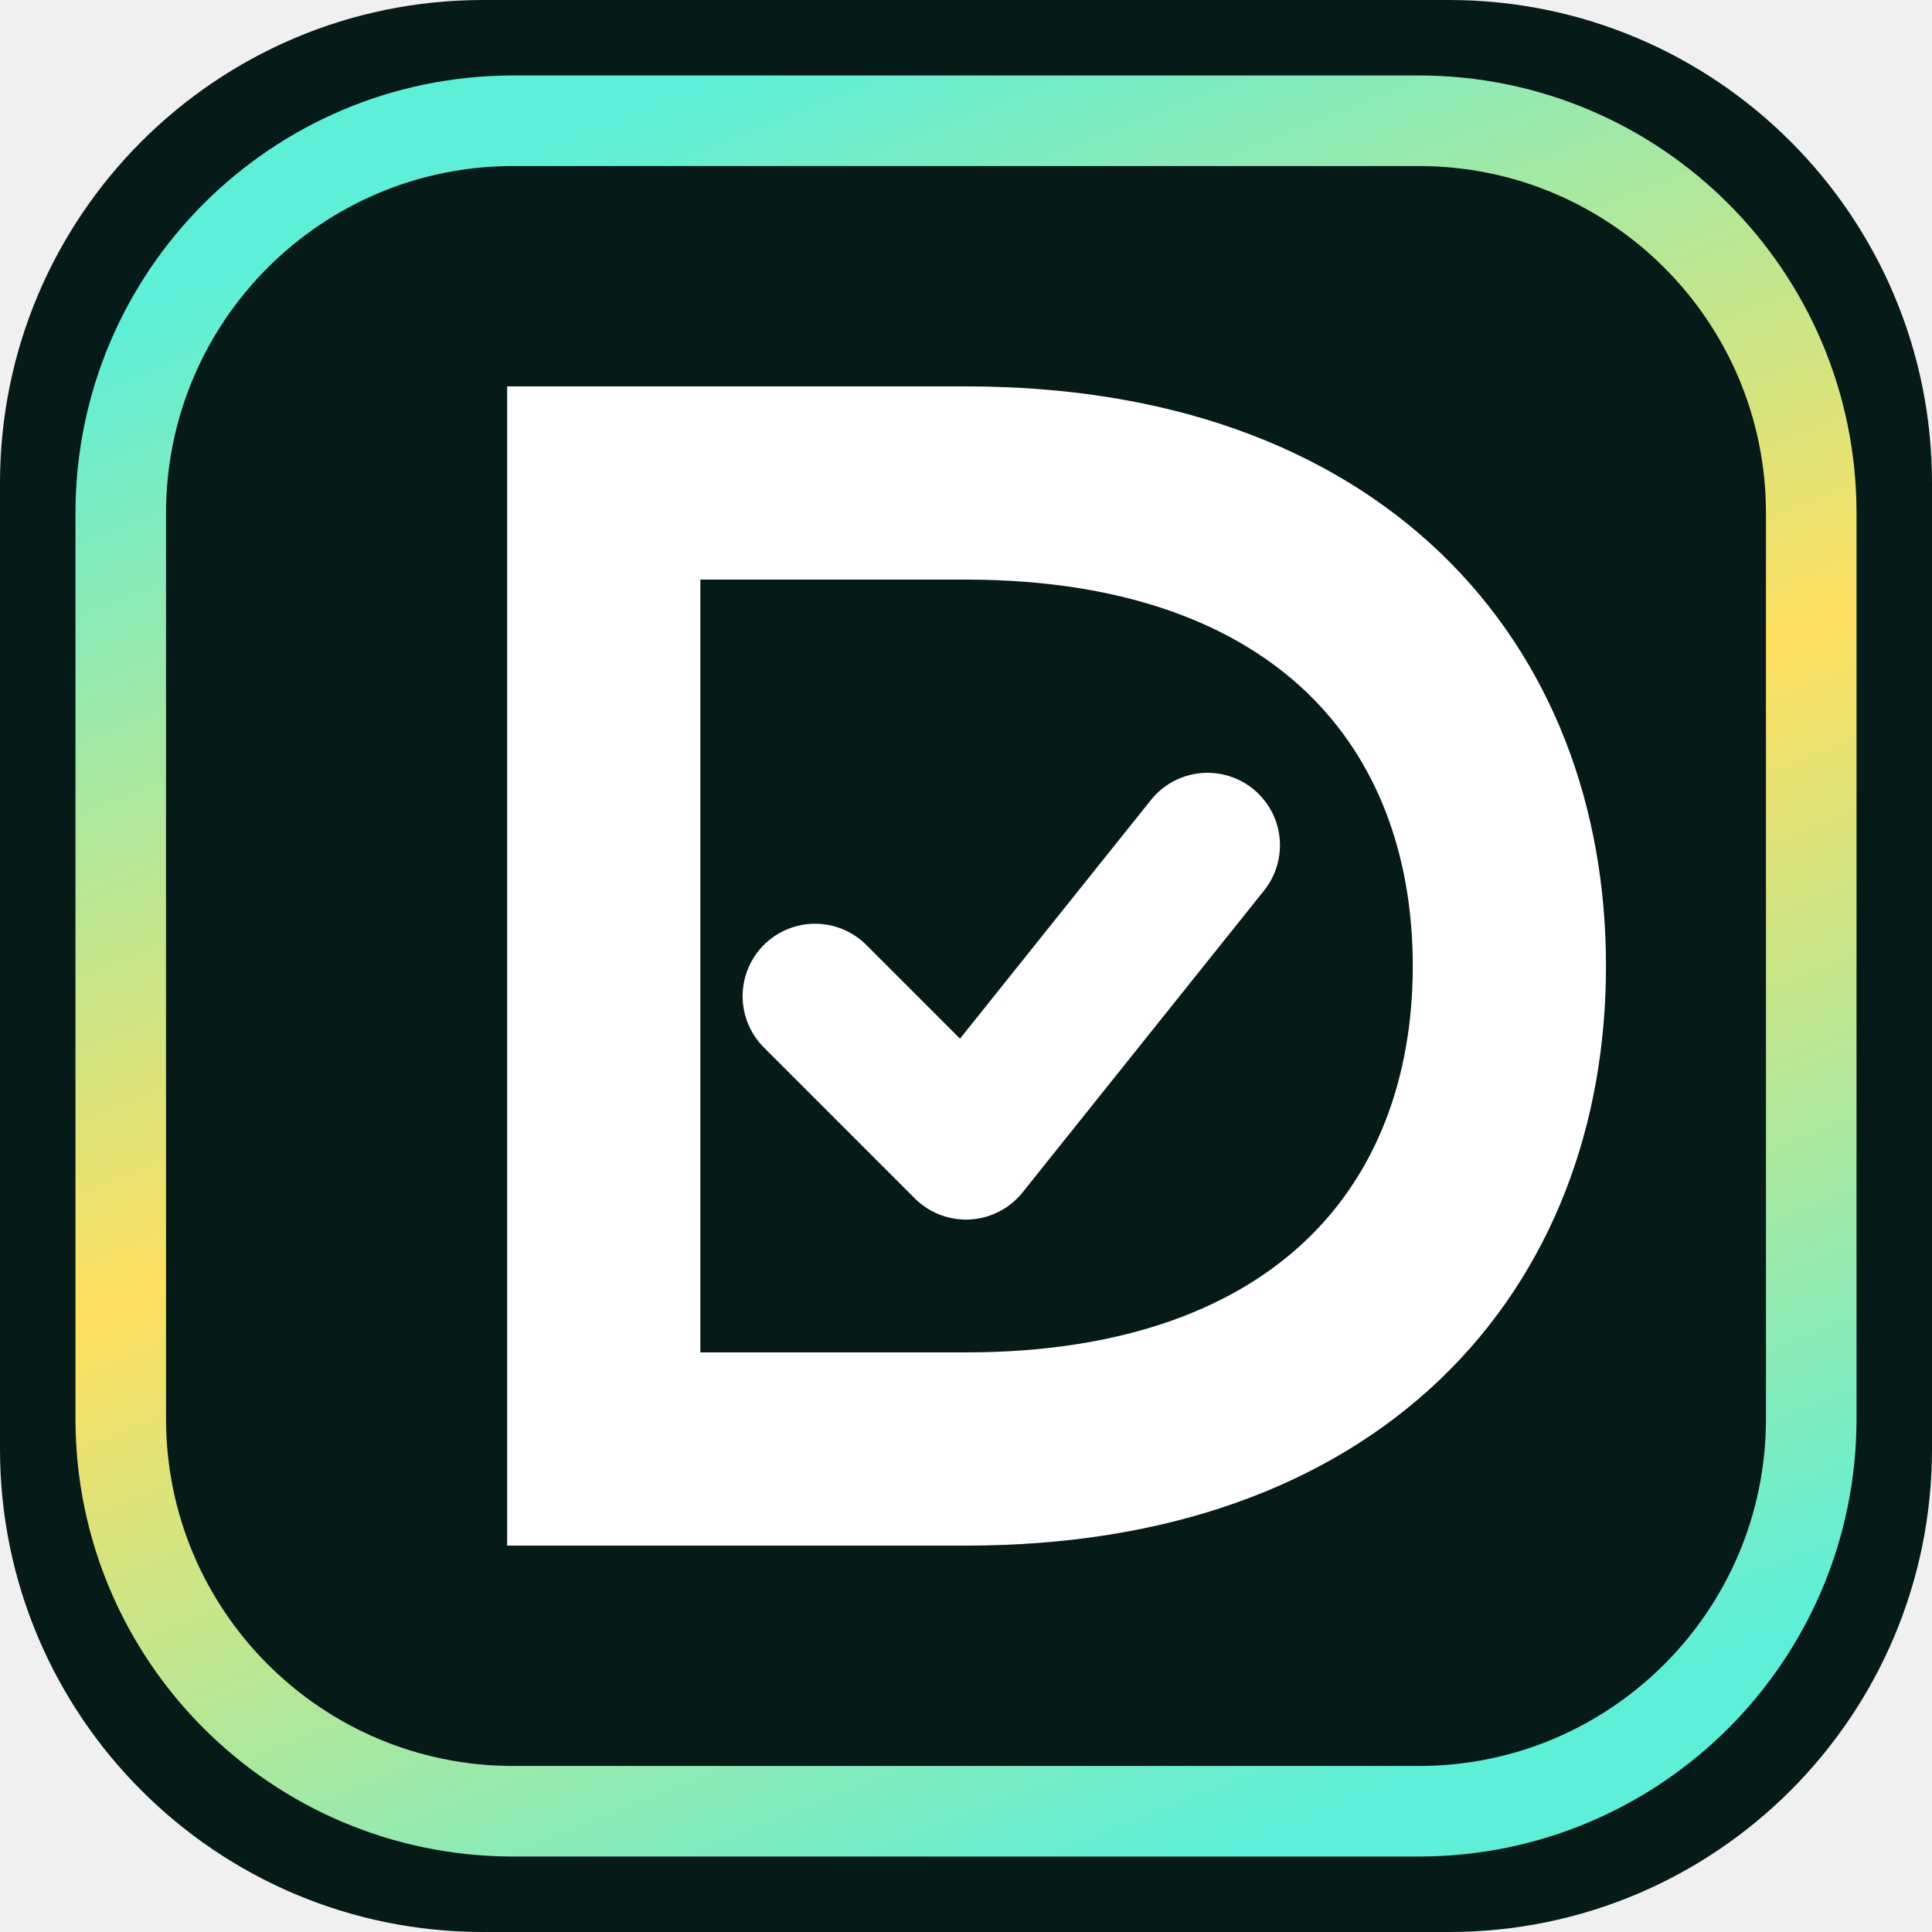
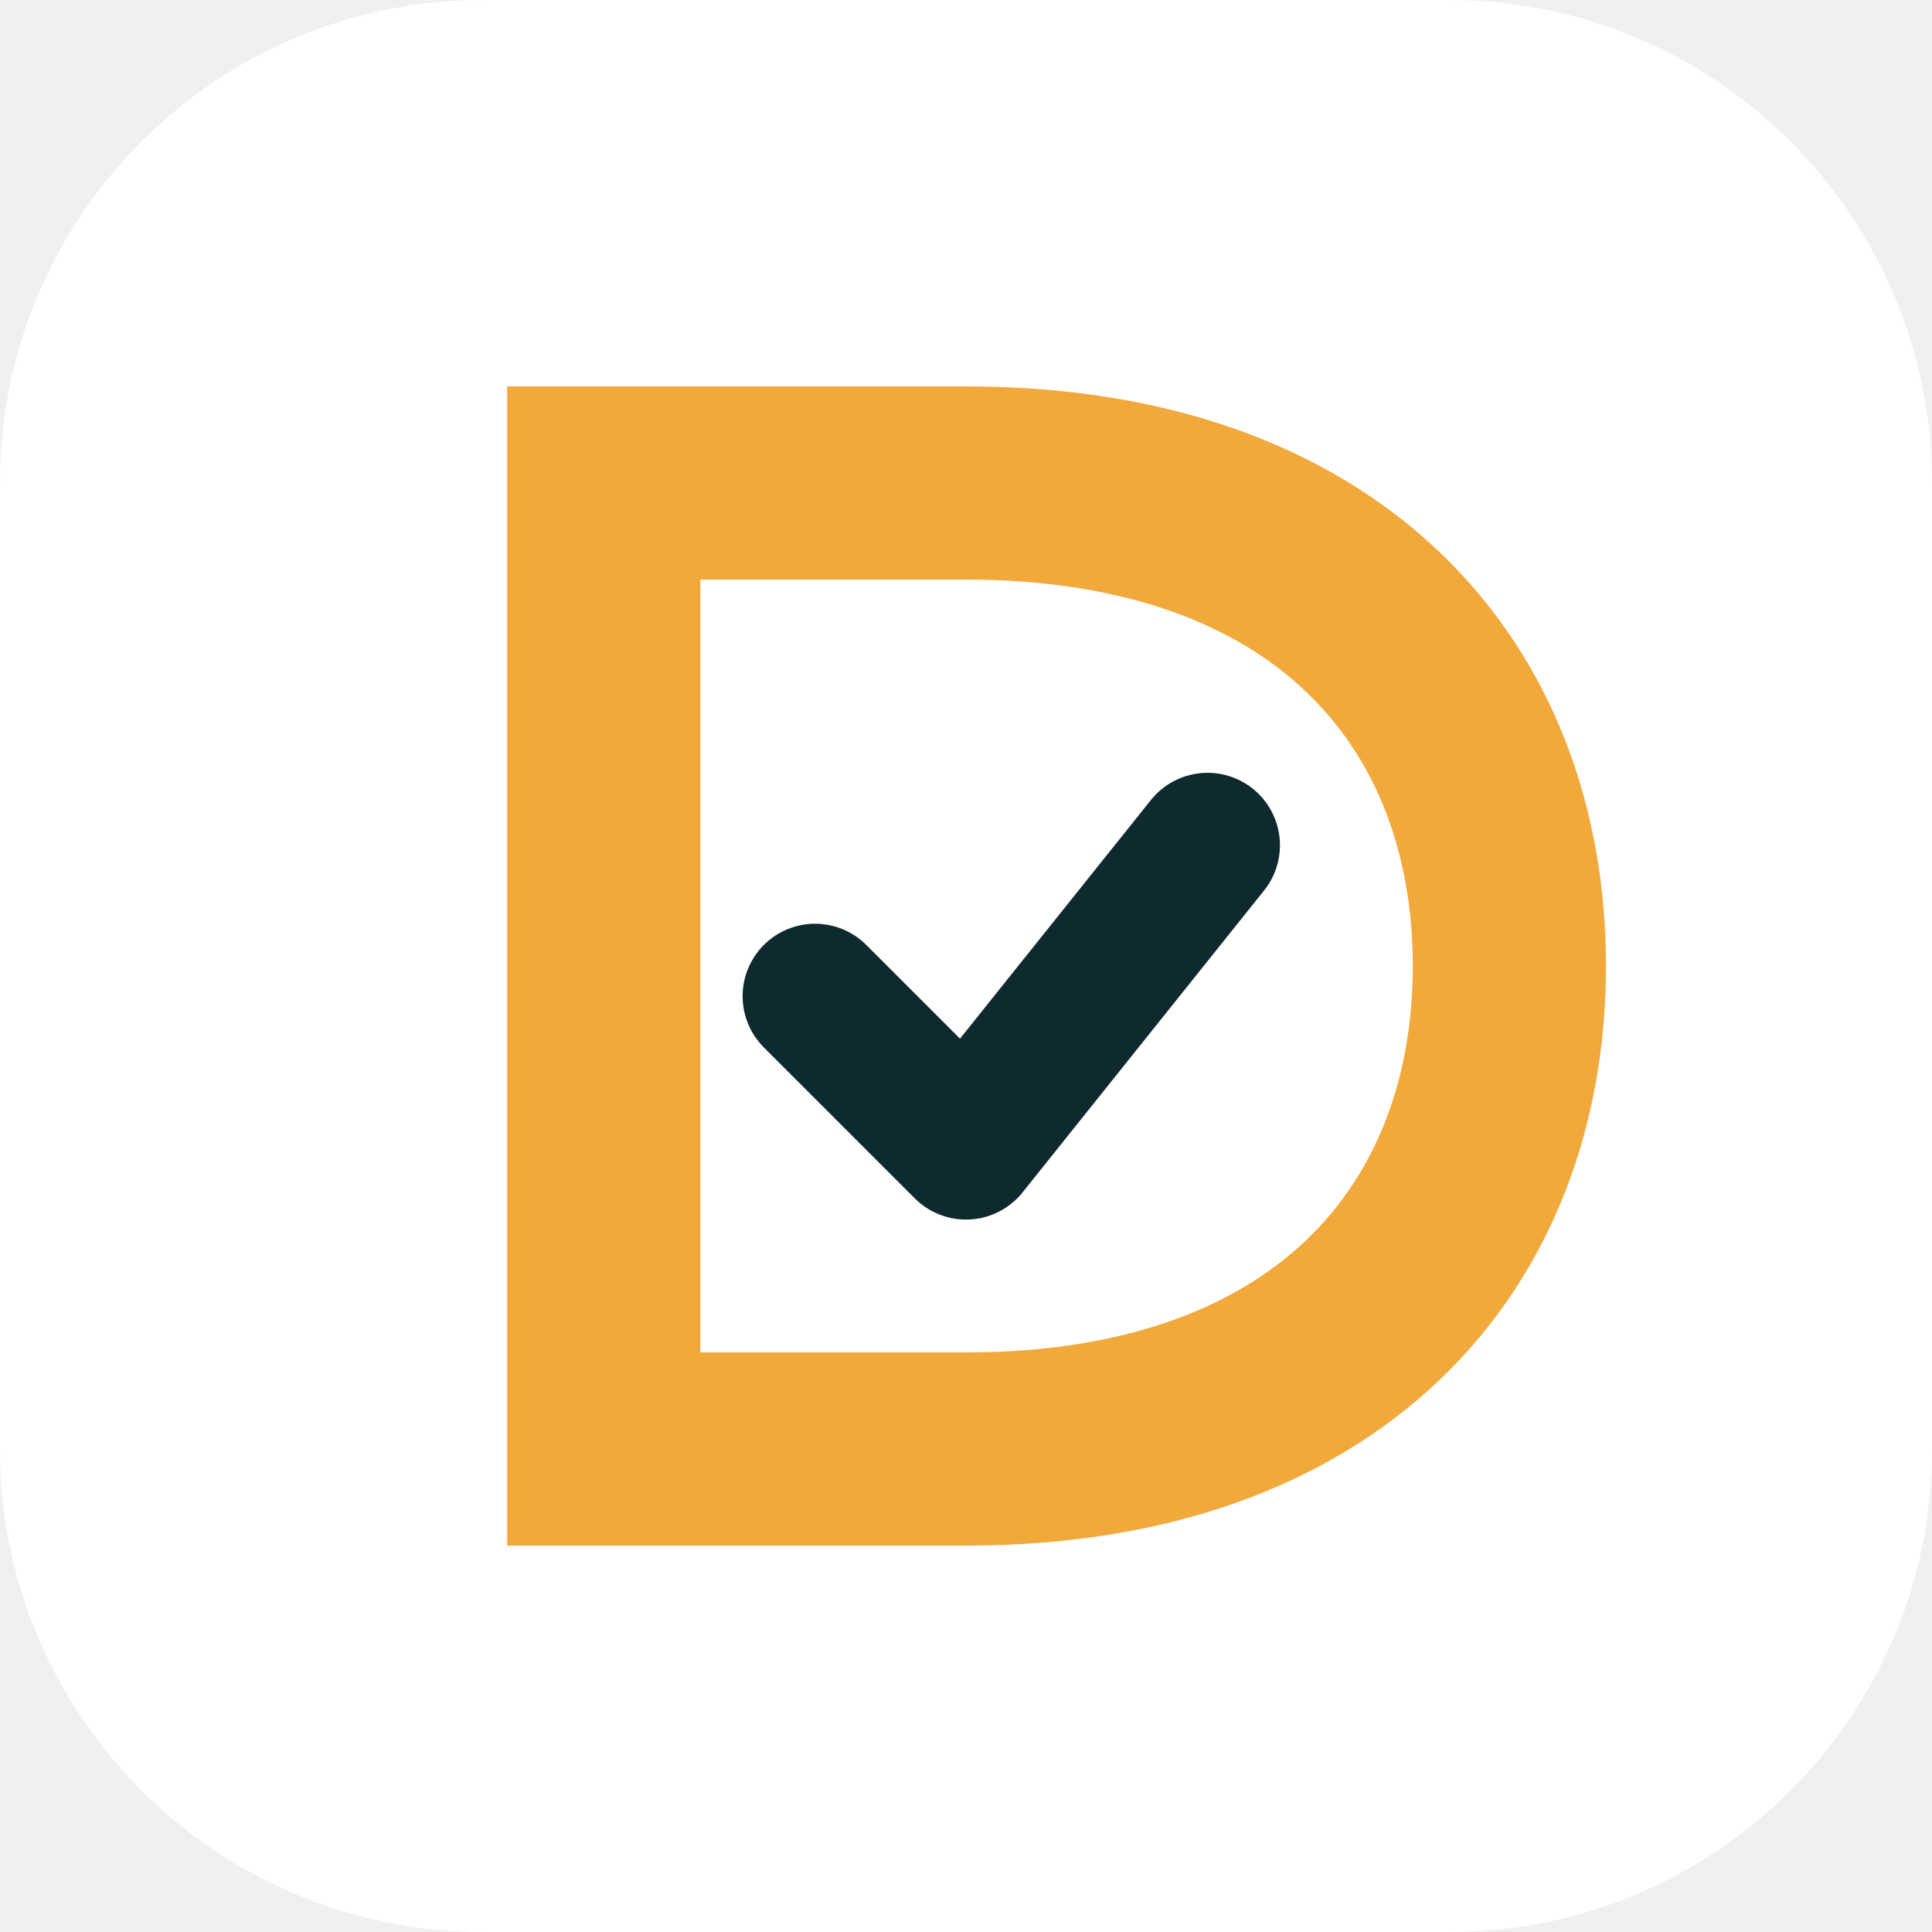
<svg xmlns="http://www.w3.org/2000/svg" viewBox="0 0 32 32">
-   <defs>
-     <linearGradient id="dfy-bd" x1="0.3" y1="0" x2="0.7" y2="1">
-       <stop offset="0%" stop-color="#5EEFD8" />
-       <stop offset="50%" stop-color="#FFE060" />
-       <stop offset="100%" stop-color="#5EEFD8" />
-     </linearGradient>
-   </defs>
-   <rect width="32" height="32" rx="8" fill="#061A17" />
-   <rect x="2" y="2" width="28" height="28" rx="6.5" fill="none" stroke="url(#dfy-bd)" stroke-width="1.5" />
-   <path d="M10 8h6c6 0 9 3.5 9 8s-3 8-9 8h-6z" fill="none" stroke="#ffffff" stroke-width="3.2" />
-   <path d="M13.5 16.5l2.5 2.5 4-5" fill="none" stroke="#ffffff" stroke-width="2.4" stroke-linecap="round" stroke-linejoin="round" />
+   <rect width="32" height="32" rx="8" fill="#FFFFFF" />
+   <path d="M10 8h6c6 0 9 3.5 9 8s-3 8-9 8h-6z" fill="none" stroke="#F2A93B" stroke-width="3.2" />
+   <path d="M13.5 16.5l2.5 2.5 4-5" fill="none" stroke="#0F2A2E" stroke-width="2.4" stroke-linecap="round" stroke-linejoin="round" />
</svg>
